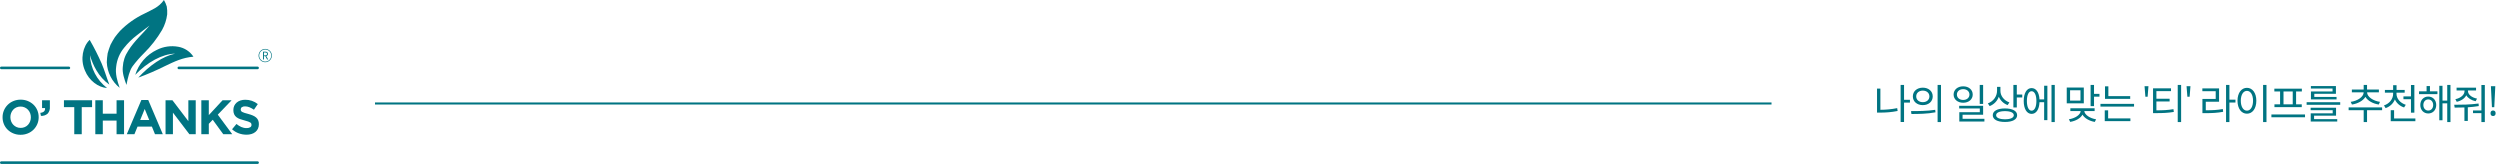
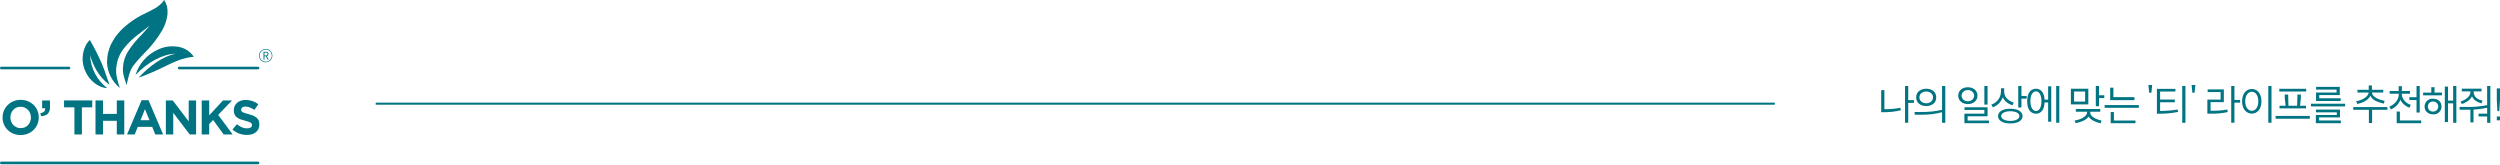
- <svg xmlns="http://www.w3.org/2000/svg" width="1220" height="80" viewBox="0 0 1220 80">
+ <svg xmlns="http://www.w3.org/2000/svg" width="1217.73" height="80" viewBox="0 0 1217.73 80">
  <g id="그룹_122" data-name="그룹 122" transform="translate(-90 -5)">
    <g id="그룹_19" data-name="그룹 19" transform="translate(-941.33 193.803)">
      <path id="패스_1" data-name="패스 1" d="M125.7,27.291H.638a.636.636,0,1,1,0-1.273H125.7a.636.636,0,0,1,0,1.273" transform="translate(1031.33 -136.094)" fill="#007482" />
      <path id="패스_2" data-name="패스 2" d="M67.718,12.015H29.289a.636.636,0,1,1,0-1.273H67.718a.636.636,0,1,1,0,1.273" transform="translate(1089.312 -167.042)" fill="#007482" />
      <path id="패스_3" data-name="패스 3" d="M33.608,12.015H.634a.636.636,0,0,1,0-1.273H33.608a.636.636,0,0,1,0,1.273" transform="translate(1031.332 -167.042)" fill="#007482" />
      <path id="패스_4" data-name="패스 4" d="M38.1,12.464C35.029,16.219,30.7,19.9,27.7,24.734a15.652,15.652,0,0,0-2.667,7.97c-.309,2.867.724,5.818,1.785,8.743.721-3.682,1.479-6.952,2.949-9.046a56.435,56.435,0,0,1,5.588-6.415A54.985,54.985,0,0,0,44.2,14.628a20.994,20.994,0,0,0,2.5-7.609,16.952,16.952,0,0,0-.2-3.84A15.084,15.084,0,0,0,45.123,0C42.55,3.682,39.18,4.749,35.647,6.615a41.936,41.936,0,0,0-11.931,8.434c-.888.97-1.746,2.064-2.543,3.115a42.543,42.543,0,0,0-2.127,3.685,37.281,37.281,0,0,0-1.4,4.188,35.152,35.152,0,0,0-.418,4.352,16.931,16.931,0,0,0,6.285,12.473c-1.176-3.367-2.242-6.885-1.691-10.437a17.3,17.3,0,0,1,3.843-9.1,35.643,35.643,0,0,1,6.267-6.14c2.142-1.727,4.24-3.221,6.164-4.718" transform="translate(1066.217 -188.803)" fill="#007482" />
      <path id="패스_5" data-name="패스 5" d="M41.274,11.106C35.3,12.351,28.856,16.775,23.289,22.8a124.29,124.29,0,0,0,12.894-5.567c4.827-2.321,8.64-4.176,14.037-4.658A11.194,11.194,0,0,0,42.8,7.736,16.6,16.6,0,0,0,32.368,9.245,19.967,19.967,0,0,0,21.819,21.454C27.7,15.23,35.089,11.2,41.274,11.106" transform="translate(1075.508 -173.719)" fill="#007482" />
      <path id="패스_6" data-name="패스 6" d="M16.959,13.909c1.364,4.7,4.106,10.6,9.455,14.355-1.4-3.615-2.279-6.855-3.746-10.294A116.017,116.017,0,0,0,16.825,6.433c-3.282,3.136-4.737,9.334-2.33,14.928,1.973,4.894,6.552,8.343,10.809,8.561a21.3,21.3,0,0,1-8.346-16.013" transform="translate(1058.268 -175.782)" fill="#007482" />
      <path id="패스_7" data-name="패스 7" d="M9.2,33.22a8.991,8.991,0,0,1-3.527-.676A8.621,8.621,0,0,1,2.89,30.723a8.126,8.126,0,0,1-1.827-2.7A8.53,8.53,0,0,1,.414,24.7V24.65a8.383,8.383,0,0,1,.661-3.327A8.642,8.642,0,0,1,2.911,18.6a8.509,8.509,0,0,1,2.794-1.846,9.094,9.094,0,0,1,3.54-.676,9,9,0,0,1,3.527.676,8.837,8.837,0,0,1,2.785,1.821,8.168,8.168,0,0,1,1.821,2.7A8.513,8.513,0,0,1,18.03,24.6v.048a8.415,8.415,0,0,1-.661,3.327A8.707,8.707,0,0,1,15.533,30.7a8.454,8.454,0,0,1-2.794,1.842,9.094,9.094,0,0,1-3.54.676m.045-3.361a5,5,0,0,0,2.012-.4,4.68,4.68,0,0,0,1.579-1.115A5.325,5.325,0,0,0,13.851,26.7a5.5,5.5,0,0,0,.367-2.006V24.65a5.566,5.566,0,0,0-.367-2.012,4.971,4.971,0,0,0-2.639-2.782A4.87,4.87,0,0,0,9.2,19.441a4.918,4.918,0,0,0-2.024.4,4.607,4.607,0,0,0-1.564,1.115A5.276,5.276,0,0,0,4.593,22.6a5.427,5.427,0,0,0-.367,2v.048a5.53,5.53,0,0,0,.367,2.015A5,5,0,0,0,7.22,29.447a4.845,4.845,0,0,0,2.024.412" transform="translate(1032.171 -156.246)" fill="#007482" />
      <path id="패스_8" data-name="패스 8" d="M6.492,22.306q2.5-.259,2.312-2.342H7.344V16.175h3.815v3.194a4.379,4.379,0,0,1-1.133,3.376A4.709,4.709,0,0,1,6.8,23.8Z" transform="translate(1044.511 -156.041)" fill="#007482" />
      <path id="패스_9" data-name="패스 9" d="M15.356,19.535H10.313V16.174H24.044v3.361H19V32.748H15.356Z" transform="translate(1052.218 -156.054)" fill="#007482" />
      <path id="패스_10" data-name="패스 10" d="M15.375,16.174h3.649v6.558h6.721V16.174h3.649V32.748H25.745V26.093H19.024v6.655H15.375Z" transform="translate(1062.471 -156.054)" fill="#007482" />
      <path id="패스_11" data-name="패스 11" d="M27.56,16.135h3.361l7.1,16.691H34.212L32.7,29.111H25.691l-1.518,3.715H20.454Zm3.833,9.755-2.2-5.376-2.2,5.376Z" transform="translate(1072.755 -156.134)" fill="#007482" />
      <path id="패스_12" data-name="패스 12" d="M26.7,16.174h3.364l7.764,10.2v-10.2h3.6V32.748h-3.1L30.3,22.211V32.748H26.7Z" transform="translate(1085.417 -156.054)" fill="#007482" />
      <path id="패스_13" data-name="패스 13" d="M32.486,16.174h3.649V23.42l6.721-7.246h4.409l-6.752,7.034,7.055,9.54H43.189l-5.14-7.055-1.915,1.985v5.07H32.486Z" transform="translate(1097.094 -156.054)" fill="#007482" />
      <path id="패스_14" data-name="패스 14" d="M44.464,33.144a11.009,11.009,0,0,1-3.718-.652,9.807,9.807,0,0,1-3.312-2l2.155-2.582a10.816,10.816,0,0,0,2.33,1.47,6.227,6.227,0,0,0,2.615.542,3.183,3.183,0,0,0,1.764-.412,1.309,1.309,0,0,0,.63-1.149v-.048a1.468,1.468,0,0,0-.13-.627,1.324,1.324,0,0,0-.5-.509,5.208,5.208,0,0,0-1.021-.473c-.436-.158-1-.324-1.694-.5A20.838,20.838,0,0,1,41.3,25.52a6.431,6.431,0,0,1-1.733-.936,3.77,3.77,0,0,1-1.1-1.385,4.8,4.8,0,0,1-.394-2.058v-.048a4.809,4.809,0,0,1,.424-2.049,4.719,4.719,0,0,1,1.188-1.576,5.38,5.38,0,0,1,1.827-1.015,7.343,7.343,0,0,1,2.339-.358A9.614,9.614,0,0,1,50,18.2L48.112,20.95a12.137,12.137,0,0,0-2.182-1.194,5.519,5.519,0,0,0-2.13-.439,2.6,2.6,0,0,0-1.6.412,1.268,1.268,0,0,0-.533,1.033v.048a1.487,1.487,0,0,0,.155.7,1.363,1.363,0,0,0,.561.53,5,5,0,0,0,1.1.452q.7.214,1.77.5a16.732,16.732,0,0,1,2.243.749,6.2,6.2,0,0,1,1.661.991,3.769,3.769,0,0,1,1.018,1.364,4.6,4.6,0,0,1,.345,1.87v.048a5.131,5.131,0,0,1-.445,2.188,4.52,4.52,0,0,1-1.249,1.612,5.546,5.546,0,0,1-1.909.991,8.22,8.22,0,0,1-2.458.345" transform="translate(1107.139 -156.215)" fill="#007482" />
      <path id="패스_15" data-name="패스 15" d="M44.947,14.381a3.246,3.246,0,1,1,3.243-3.246,3.247,3.247,0,0,1-3.243,3.246m0-6.188a2.943,2.943,0,1,0,2.943,2.943,2.947,2.947,0,0,0-2.943-2.943" transform="translate(1115.811 -172.822)" fill="#007482" />
      <path id="패스_16" data-name="패스 16" d="M44.413,12.135l-.882-1.615H42.88v1.615h-.458v-3.8h1.133c.739,0,1.264.276,1.264,1.067A1.02,1.02,0,0,1,44,10.471l.927,1.664Zm-1.533-2h.609c.567,0,.879-.239.879-.733s-.312-.676-.879-.676H42.88Z" transform="translate(1117.268 -171.919)" fill="#007482" />
    </g>
    <line id="선_1" data-name="선 1" x1="681.5" transform="translate(273 55.5)" fill="none" stroke="#007482" stroke-width="1" />
-     <text id="나의_일상에_맞는_티_라이프를_추천해줘_" data-name="나의 일상에 맞는 '티' 라이프를 추천해줘!" transform="translate(1157 63)" fill="#007482" font-size="20" font-family="Happiness-Sans-Regular, Happiness Sans" letter-spacing="-0.06em">
-       <tspan x="-152.73" y="0">나의 일상에 맞는 '티' 라이프를 추천해줘!</tspan>
-     </text>
+     <path id="패스_4016" data-name="패스 4016" d="M-150.69-3.34h1.44a35.117,35.117,0,0,0,8.16-.96l-.26-1.2a39.2,39.2,0,0,1-7.78.7v-9.3h-1.56Zm11.62,5.12h1.56V-7.9h2.78V-9.22h-2.78V-16.1h-1.56Zm5.42-12.34c0,2.9,2.44,4.22,4.92,4.22,2.42,0,4.86-1.32,4.86-4.22s-2.44-4.22-4.86-4.22C-131.21-14.78-133.65-13.46-133.65-10.56Zm-.8,7.12.12,1.34,3.44-.02a36.1,36.1,0,0,0,9.86-1.24V1.8h1.56V-16.1h-1.56V-4.5a43.1,43.1,0,0,1-10.22,1.04Zm2.38-7.12c0-1.9,1.62-2.86,3.34-2.86,1.68,0,3.28.96,3.28,2.86,0,1.86-1.6,2.86-3.28,2.86C-130.45-7.7-132.07-8.7-132.07-10.56Zm18.9-.84c0,2.5,2.12,4.1,4.7,4.1,2.56,0,4.7-1.6,4.7-4.1,0-2.56-2.14-4.1-4.7-4.1C-111.05-15.5-113.17-13.94-113.17-11.4Zm1.62,0a2.877,2.877,0,0,1,3.08-2.72,2.877,2.877,0,0,1,3.08,2.72,2.877,2.877,0,0,1-3.08,2.72A2.877,2.877,0,0,1-111.55-11.4Zm1.4,13.42h11.96V.7h-10.4V-1.36h9.72v-4.4h-11.24v1.32h9.68v1.82h-9.72Zm9.72-9.08h1.56V-16.1h-1.56Zm3.38,0,.76,1.34a8.187,8.187,0,0,0,4.82-4.88,6.694,6.694,0,0,0,1.48,2.06A9.188,9.188,0,0,0-86.71-6.7l.54-1.34a7.7,7.7,0,0,1-2.74-1.48,5.053,5.053,0,0,1-1.88-3.58l.02-1.9h-1.56l-.02,1.84A6.748,6.748,0,0,1-97.05-7.06Zm3.28,5.62c0,1.98,1.98,3.56,5.98,3.56s5.96-1.58,5.96-3.56-1.96-3.6-5.96-3.6S-93.77-3.42-93.77-1.44Zm1.54,0c0-1.28,1.52-2.38,4.44-2.38s4.42,1.08,4.42,2.38c0,1.22-1.5,2.34-4.42,2.34S-92.23-.22-92.23-1.44Zm8.3-4.2h1.56v-4.3h2.56v-1.32h-2.56V-16.1h-1.56Zm4.36-3.06c0,4.7,2.26,6.08,4.28,6.08,1.9,0,4.02-1.26,4.2-5.48h1.72V1.28h1.52V-15.96h-1.52v6.5h-1.72c-.24-4.1-2.34-5.32-4.2-5.32C-77.31-14.78-79.57-13.4-79.57-8.7Zm1.56,0c0-3.7,1.56-4.8,2.72-4.8,1.14,0,2.66,1.1,2.66,4.8,0,3.66-1.52,4.8-2.66,4.8C-76.35-3.9-78.01-5.04-78.01-8.7ZM-65.45,1.78h1.52V-16.1h-1.52Zm7.16-16.56v7.64h8.5v-7.64Zm1.56,6.28v-4.92h5.38V-8.5Zm.26,9.2.52,1.3c2.92-.58,5.22-1.62,6.28-3.2A6.315,6.315,0,0,0-46.97.98a11.029,11.029,0,0,0,3.18,1.06l.44-1.3A11.218,11.218,0,0,1-46.13-.2c-1.14-.5-2.74-1.46-2.72-2.96v-.42h4.88V-4.9h-11.9v1.32h5.46v.36C-50.45-1.14-54.03.42-56.47.7Zm10.32-6.96h1.56v-3.98h2.58V-11.6h-2.58v-4.52h-1.56Zm7-9.04v6.06h11.82v-1.44H-37.59V-15.3Zm-2.7,9.82h16.64V-6.82H-41.85ZM-38.89,2h12.06V.72h-10.5V-3.42h-1.56Zm20.2-18.6h-1.84l.38,3.78h1.08Zm2.3,1.88V-2.6h1.44a46.322,46.322,0,0,0,8.86-.88l-.2-1.18a49.9,49.9,0,0,1-8.54.7V-8.2h7.16V-9.52h-7.16V-13.4h7.46v-1.32ZM-4.05,1.8h1.56V-16.1H-4.05Zm6.4-18.4H.51l.38,3.78H1.97Zm5.98,2.14v1.32h6.32v3.66H8.19v6.84H9.63a34.766,34.766,0,0,0,8.48-.78l-.2-1.24a37.5,37.5,0,0,1-8.16.58V-8.26h6.46v-6.2ZM19.81,1.78h1.56V-8h2.78V-9.32H21.37V-16.1H19.81Zm5.3-10.44c0,4.12,2.32,6,4.74,6,2.38,0,4.68-1.88,4.68-6s-2.3-6-4.68-6C27.43-14.66,25.11-12.78,25.11-8.66Zm1.52,0c0-3.12,1.58-4.64,3.22-4.64,1.62,0,3.16,1.52,3.16,4.64,0,3.08-1.54,4.64-3.16,4.64C28.21-4.02,26.63-5.58,26.63-8.66ZM37.87,1.78h1.56V-16.1H37.87Zm5.36-16.52v1.34h13.1v-1.34ZM41.45-.18H58.09V-1.54H41.45ZM43.33-5.2h12.9V-6.5h-2.9l.4-3.84v-1.62H52.07L51.93-6.5H47.69l-.14-5.46H45.89v1.62l.4,3.84H43.33ZM61.17-15.68v1.32h9.96v1.42h-10V-8.8H73.11v-1.32H62.69V-11.7h10v-3.98Zm-2.52,9.5H75.29V-7.46H58.65ZM61.03,2H73.21V.68H62.59V-.8h10.2V-4.62H61.07V-3.3H71.23V-2H61.03ZM81.29-14.26v1.34h5.5c-.3,2.02-2.9,3.66-6.12,4.24l.54,1.34c1.98-.44,5.26-1.54,6.38-4a5.642,5.642,0,0,0,2.94,2.66,18.023,18.023,0,0,0,3.62,1.14l.38-1.34a13.627,13.627,0,0,1-3.42-1.04c-1.42-.66-2.58-1.64-2.76-3h5.52v-1.34H88.35v-2.12H86.79v2.12ZM79.25-4.52h7.62V1.9h1.56V-4.52h7.46V-5.84H79.25Zm17.72-9.16v1.34h4.44v.36c0,2.64-2.02,4.88-4.6,5.92l.78,1.36a8.47,8.47,0,0,0,4.64-4.72,5.905,5.905,0,0,0,1.34,1.96,9.176,9.176,0,0,0,3.1,1.94l.6-1.42a7.181,7.181,0,0,1-2.6-1.52,5.359,5.359,0,0,1-1.78-3.4v-.48h4v-1.34h-3.96v-2.34h-1.56v2.34ZM100.41,2h11.94V.68H101.97V-3.68h-1.56Zm6.16-11.3h3.5v6.1h1.56V-16.1h-1.56v5.46h-3.5Zm6.72-3.6v1.32h9.18V-12.9h-3.64v-2.62h-1.56v2.62Zm.7,6.8c0,2.36,1.84,3.8,4.14,3.8a3.8,3.8,0,0,0,4.12-3.8c0-2.4-1.82-3.82-4.12-3.82A3.817,3.817,0,0,0,113.99-6.1Zm1.6,0a2.429,2.429,0,0,1,2.54-2.46,2.435,2.435,0,0,1,2.52,2.46,2.419,2.419,0,0,1-2.52,2.44A2.413,2.413,0,0,1,115.59-6.1Zm8.26,7.56h1.56V-7.66h2.5V1.8h1.56V-16.1h-1.56V-9h-2.5v-6.82h-1.56Zm8.28-16.26v1.32h4.2v.36c0,2.08-2.42,3.84-4.82,4.56l.66,1.26c1.84-.72,3.94-1.76,4.92-3.76a5.132,5.132,0,0,0,1.98,2.28,9.577,9.577,0,0,0,2.64,1.14l.54-1.3a8.122,8.122,0,0,1-2.46-.98,3.769,3.769,0,0,1-1.9-3.2v-.36h3.84V-14.8Zm-1.14,8.9.12,1.36h3.62c.5,0,1.02,0,1.58-.02V1.62h1.52V-4.64a37.83,37.83,0,0,0,6.64-.9v2.9h-4.18v1.36h4.18V1.8h1.56V-16.1h-1.56v9.32a46.3,46.3,0,0,1-10.3.88Zm18.18,4.62V.6h1.56V-1.28Zm0-7.96.28,5.38h.94l.34-5.38v-5.7h-1.56Z" transform="translate(1157 63)" fill="#007482" />
  </g>
</svg>
